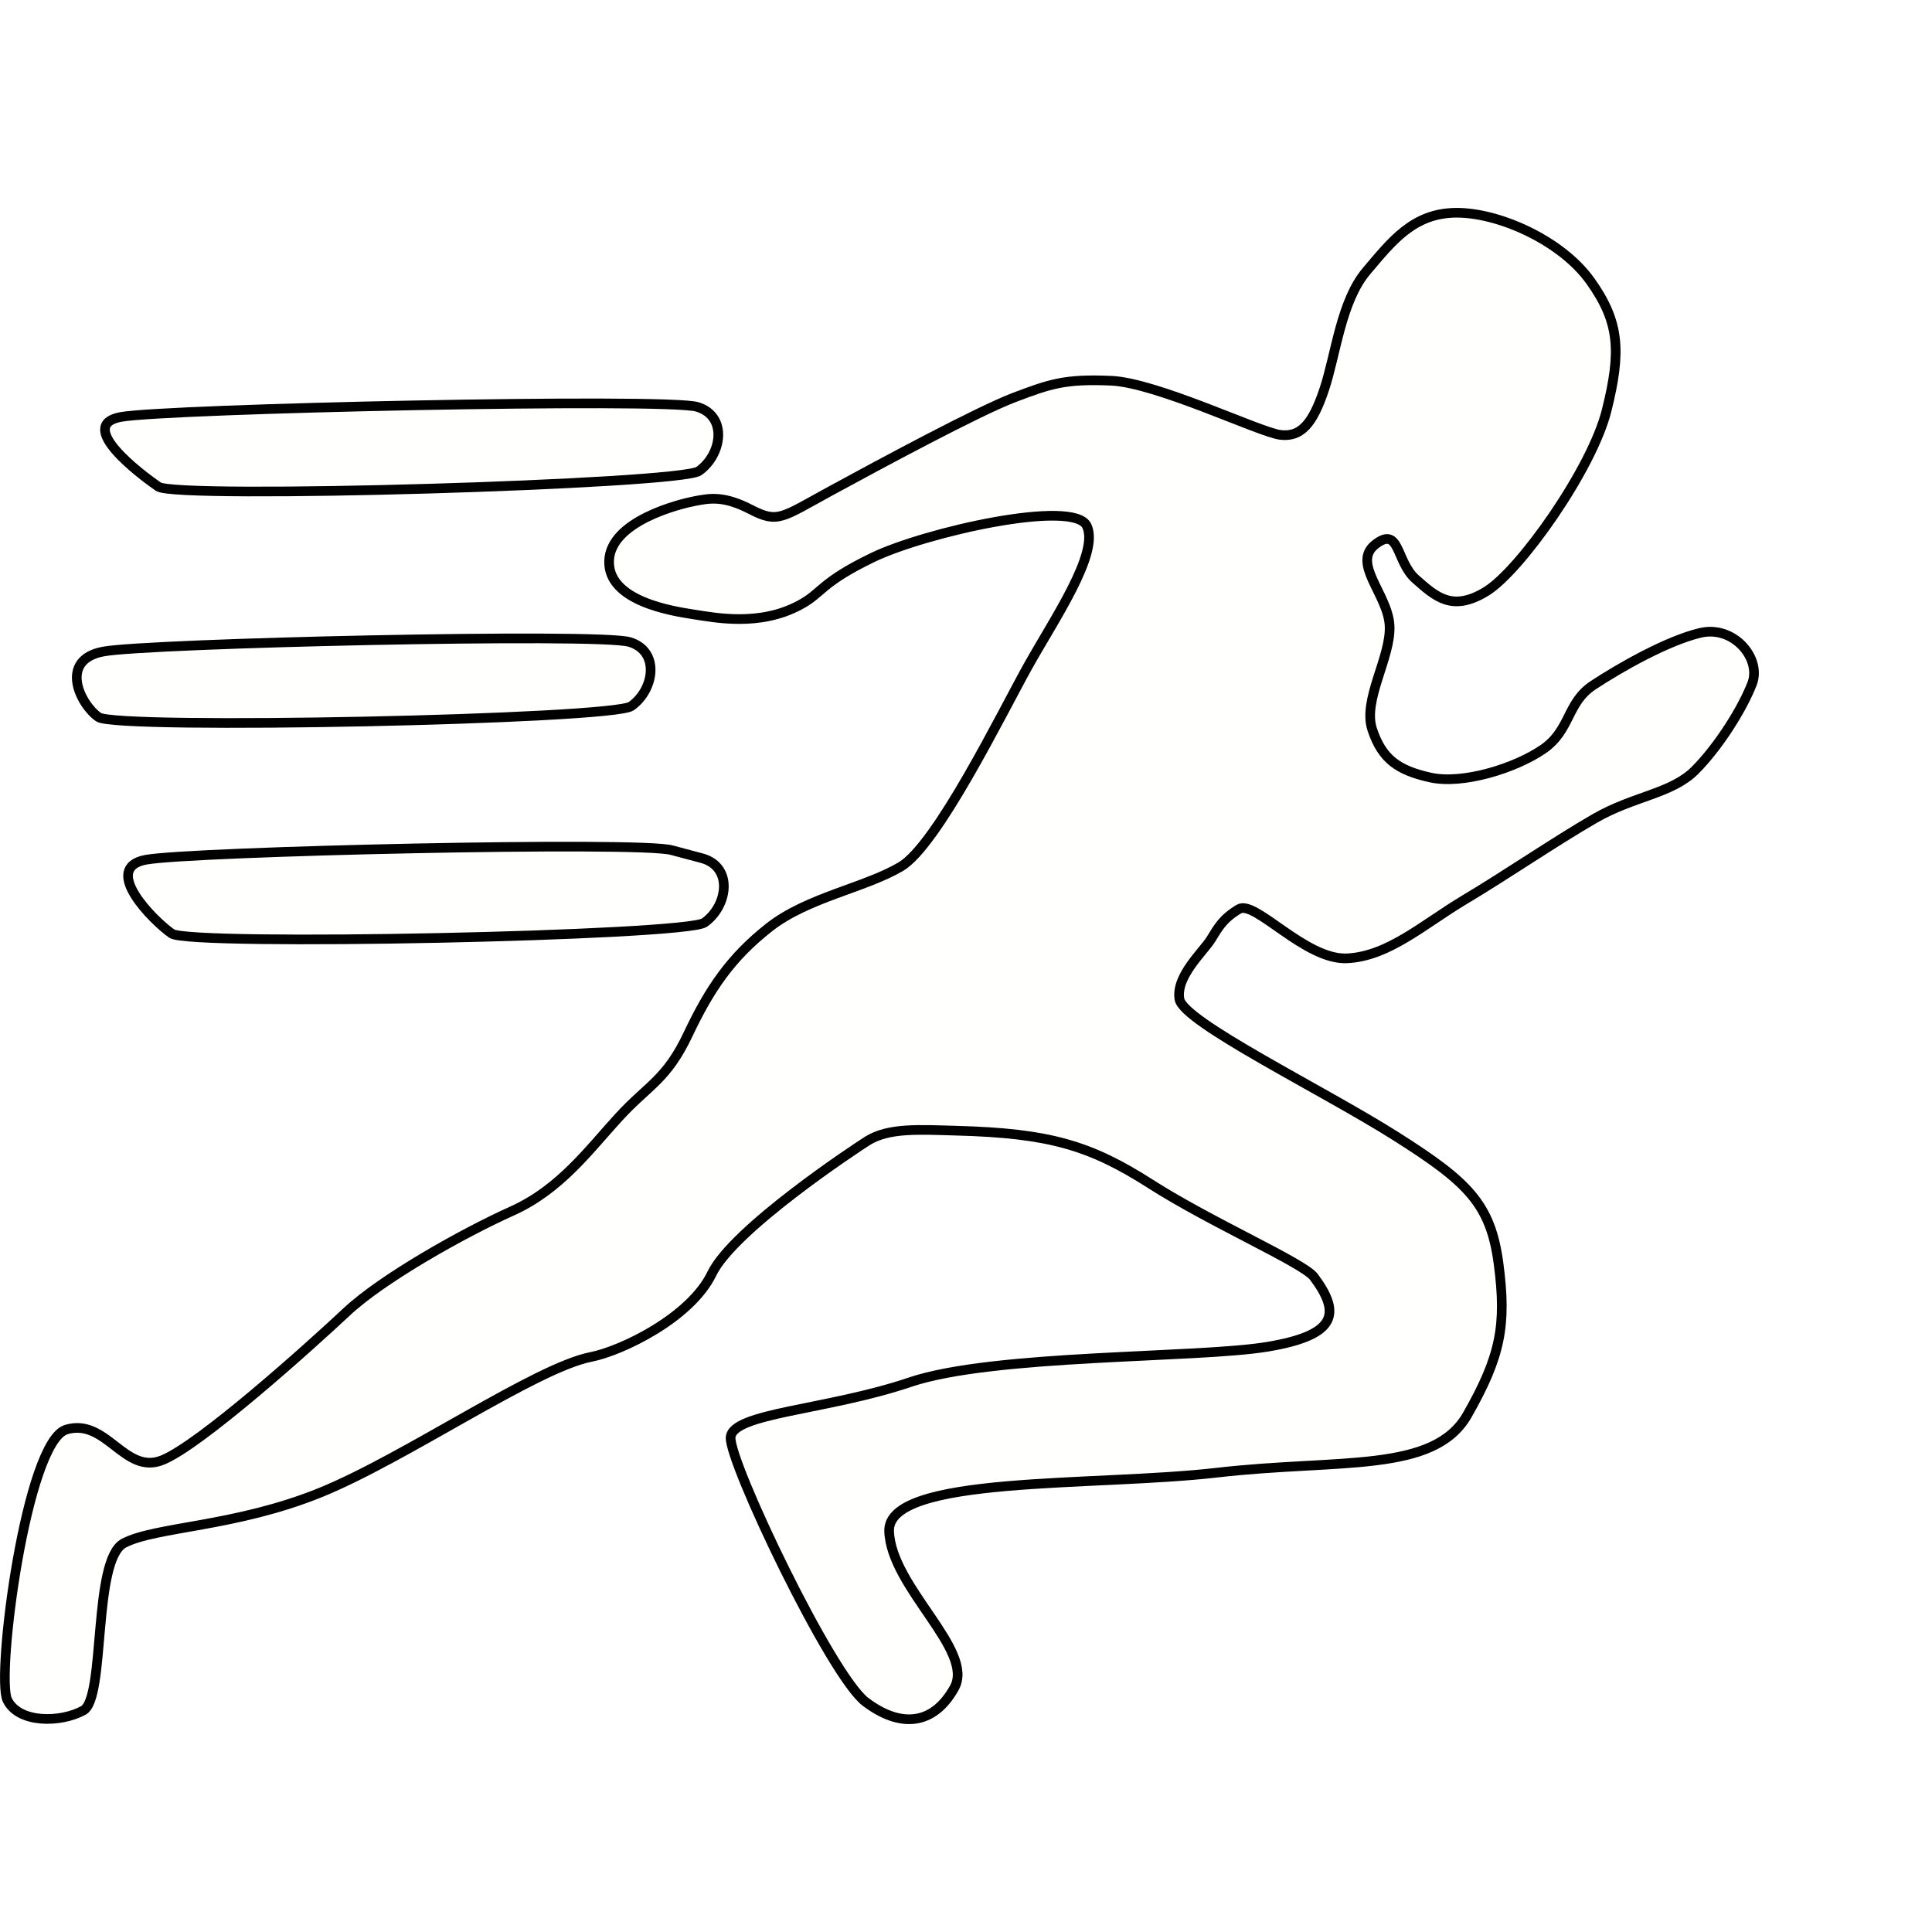
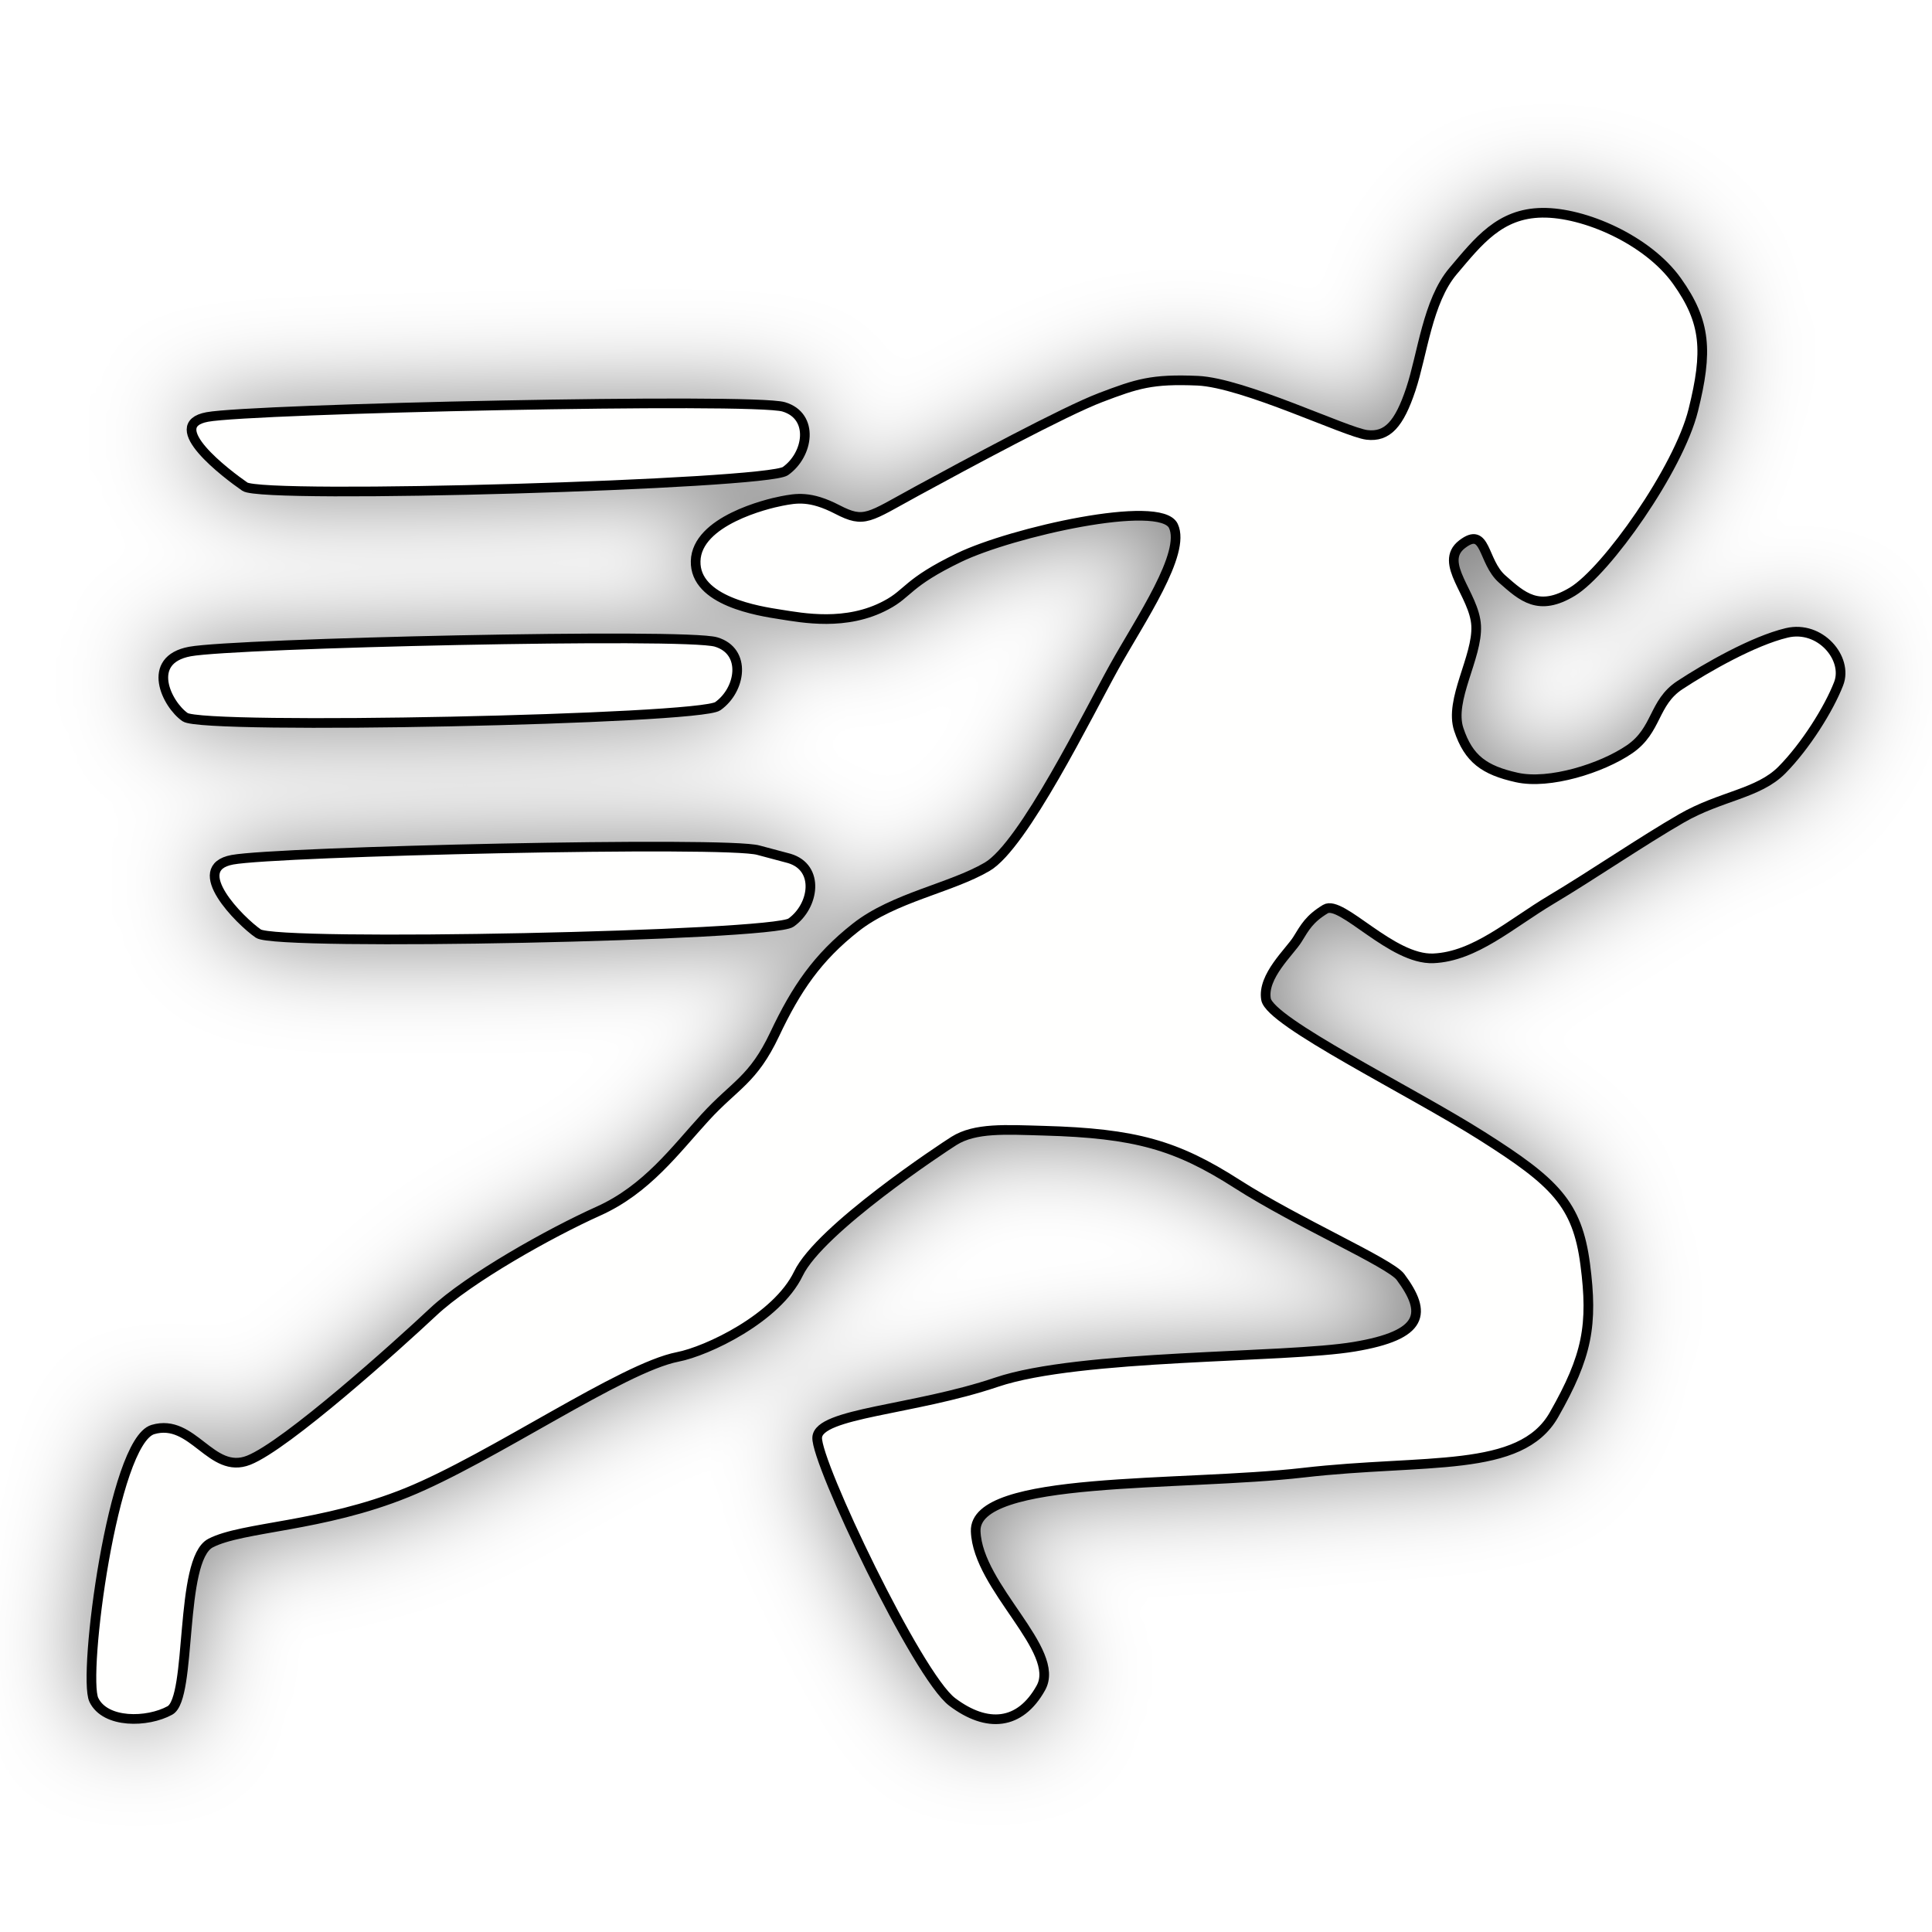
<svg xmlns="http://www.w3.org/2000/svg" width="100mm" height="100mm" viewBox="0 0 100 100" version="1.1" id="svg5">
-   <defs id="defs2" />
+   <defs id="defs2">
+     <filter style="color-interpolation-filters:sRGB;" id="filter1166" x="-0.135" y="-0.157" width="1.271" height="1.314">
+       <feFlood flood-opacity="0.498" flood-color="rgb(0,0,0)" result="flood" id="feFlood1156" />
+       <feComposite in="flood" in2="SourceGraphic" operator="in" result="composite1" id="feComposite1158" />
+       <feGaussianBlur in="composite1" stdDeviation="2.5" result="blur" id="feGaussianBlur1160" />
+       <feOffset dx="0" dy="0" result="offset" id="feOffset1162" />
+       <feComposite in="SourceGraphic" in2="offset" operator="over" result="fbSourceGraphic" id="feComposite1164" />
+       <feColorMatrix result="fbSourceGraphicAlpha" in="fbSourceGraphic" values="0 0 0 -1 0 0 0 0 -1 0 0 0 0 -1 0 0 0 0 1 0" id="feColorMatrix1186" />
+       <feFlood id="feFlood1188" flood-opacity="0.498" flood-color="rgb(0,0,0)" result="flood" in="fbSourceGraphic" />
+       <feComposite in2="fbSourceGraphic" id="feComposite1190" in="flood" operator="in" result="composite1" />
+       <feGaussianBlur id="feGaussianBlur1192" in="composite1" stdDeviation="2.5" result="blur" />
+       <feOffset id="feOffset1194" dx="0" dy="0" result="offset" />
+       <feComposite in2="offset" id="feComposite1196" in="fbSourceGraphic" operator="over" result="composite2" />
+     </filter>
+     <filter style="color-interpolation-filters:sRGB;" id="filter848" x="-0.069" y="-0.08" width="1.138" height="1.16">
+       <feFlood flood-opacity="0.498" flood-color="rgb(0,0,0)" result="flood" id="feFlood838" />
+       <feComposite in="flood" in2="SourceGraphic" operator="in" result="composite1" id="feComposite840" />
+       <feGaussianBlur in="composite1" stdDeviation="2.5" result="blur" id="feGaussianBlur842" />
+       <feOffset dx="0" dy="0" result="offset" id="feOffset844" />
+       <feComposite in="SourceGraphic" in2="offset" operator="over" result="composite2" id="feComposite846" />
+     </filter>
+   </defs>
  <g id="layer1" transform="translate(-58.84094,-77.8187)">
-     <g id="g5864">
+     <g id="g5864" style="stroke-width:0.5;stroke-miterlimit:4;stroke-dasharray:none;filter:url(#filter848)" transform="translate(4.480504)">
      <path style="fill:#fffffe;fill-opacity:1;stroke:#000000;stroke-width:0.5;stroke-linecap:butt;stroke-linejoin:miter;stroke-miterlimit:4;stroke-dasharray:none;stroke-opacity:1" d="m 94.763,109.623 c -1.117,-0.173 -4.45,-0.68 -4.396,-2.762 0.054,-2.082 3.689,-2.965 4.447,-3.109 0.757,-0.144 1.478,-0.29 2.889,0.44 1.411,0.73 1.598,0.417 4.133,-0.964 2.536,-1.381 7.623,-4.124 9.498,-4.835 1.874,-0.712 2.646,-0.971 5.018,-0.868 2.371,0.103 7.692,2.674 8.757,2.803 1.064,0.129 1.676,-0.562 2.276,-2.361 0.6,-1.799 0.865,-4.555 2.183,-6.112 1.318,-1.557 2.418,-2.991 4.605,-3.024 2.187,-0.033 5.468,1.406 6.985,3.531 1.517,2.125 1.602,3.646 0.845,6.69 -0.757,3.044 -4.489,8.318 -6.246,9.385 -1.756,1.067 -2.605,0.266 -3.64,-0.643 -1.036,-0.909 -0.813,-2.779 -2.078,-1.806 -1.265,0.973 0.646,2.589 0.727,4.218 0.082,1.628 -1.409,3.843 -0.899,5.37 0.509,1.528 1.322,2.11 3.002,2.485 1.68,0.375 4.394,-0.472 5.838,-1.461 1.443,-0.99 1.218,-2.41 2.604,-3.32 1.386,-0.909 3.796,-2.288 5.529,-2.703 1.733,-0.415 3.192,1.324 2.689,2.627 -0.503,1.303 -1.72,3.241 -2.939,4.472 -1.219,1.231 -3.169,1.334 -5.195,2.501 -2.026,1.167 -4.631,2.949 -6.74,4.206 -2.109,1.257 -3.944,2.943 -6.1,3.039 -2.156,0.096 -4.766,-3.051 -5.594,-2.548 -0.829,0.503 -1.056,0.937 -1.447,1.57 -0.391,0.632 -1.828,1.908 -1.625,3.093 0.203,1.185 7.433,4.707 11.192,7.088 3.759,2.381 4.922,3.507 5.33,6.638 0.408,3.131 0.118,4.737 -1.619,7.787 -1.737,3.049 -6.623,2.263 -12.968,2.994 -6.346,0.731 -17.07,0.122 -16.962,3.036 0.108,2.913 4.457,6.16 3.374,8.103 -1.082,1.944 -2.787,2.087 -4.589,0.728 -1.802,-1.359 -7.071,-12.417 -6.989,-13.691 0.082,-1.274 4.98,-1.403 9.287,-2.86 4.307,-1.456 14.902,-1.231 18.511,-1.835 3.609,-0.604 3.787,-1.737 2.392,-3.613 -0.536,-0.722 -5.333,-2.814 -8.46,-4.816 -3.127,-2.002 -5.252,-2.621 -10.005,-2.752 -1.968,-0.055 -3.543,-0.163 -4.644,0.527 -0.55,0.345 -6.936,4.555 -8.051,6.868 -1.115,2.313 -4.726,4.017 -6.247,4.312 -2.875,0.558 -9.617,5.236 -14.015,7.022 -4.398,1.786 -8.52,1.76 -10.165,2.615 -1.644,0.855 -0.942,8.023 -2.107,8.663 -1.165,0.64 -3.346,0.683 -3.936,-0.547 -0.59,-1.23 0.983,-13.38 3.057,-13.993 2.074,-0.613 3.007,2.36 4.958,1.588 1.951,-0.772 7.678,-5.921 9.542,-7.67 1.864,-1.749 6.052,-4.096 8.558,-5.222 2.507,-1.126 3.99,-3.176 5.532,-4.858 1.542,-1.682 2.475,-1.932 3.593,-4.298 1.118,-2.366 2.216,-3.972 4.192,-5.528 1.976,-1.556 4.92,-2.035 6.807,-3.142 1.888,-1.107 5.226,-7.926 6.575,-10.351 1.349,-2.425 3.731,-5.873 3.062,-7.289 -0.669,-1.416 -8.373,0.325 -11.087,1.635 -2.714,1.31 -2.604,1.844 -3.775,2.461 -2.068,1.112 -4.352,0.659 -5.469,0.486 z" id="path430" />
      <path style="fill:#fffffe;fill-opacity:1;stroke:#000000;stroke-width:0.5;stroke-linecap:butt;stroke-linejoin:miter;stroke-miterlimit:4;stroke-dasharray:none;stroke-opacity:1" d="m 91.424,111.048 c -1.593,-0.476 -24.905,0.061 -27.233,0.493 -2.328,0.433 -1.204,2.736 -0.248,3.398 0.956,0.661 26.585,0.127 27.569,-0.568 1.201,-0.849 1.506,-2.847 -0.088,-3.323 z" id="path1626" />
      <path style="fill:#fffffe;fill-opacity:1;stroke:#000000;stroke-width:0.5;stroke-linecap:butt;stroke-linejoin:miter;stroke-miterlimit:4;stroke-dasharray:none;stroke-opacity:1" d="m 94.927,98.878 c -1.593,-0.476 -27.513,0.091 -29.841,0.524 -2.328,0.433 0.993,2.945 1.949,3.606 0.956,0.661 26.995,-0.112 27.979,-0.807 1.201,-0.849 1.506,-2.847 -0.087,-3.323 z" id="path1626-3" />
      <path style="fill:#fffffe;fill-opacity:1;stroke:#000000;stroke-width:0.5;stroke-linecap:butt;stroke-linejoin:miter;stroke-miterlimit:4;stroke-dasharray:none;stroke-opacity:1" d="m 93.621,121.826 c -1.593,-0.476 -24.905,0.061 -27.233,0.493 -2.328,0.433 0.389,3.162 1.345,3.823 0.956,0.661 26.585,0.127 27.569,-0.568 1.201,-0.849 1.506,-2.847 -0.088,-3.323 z" id="path1626-3-6" />
    </g>
  </g>
</svg>
